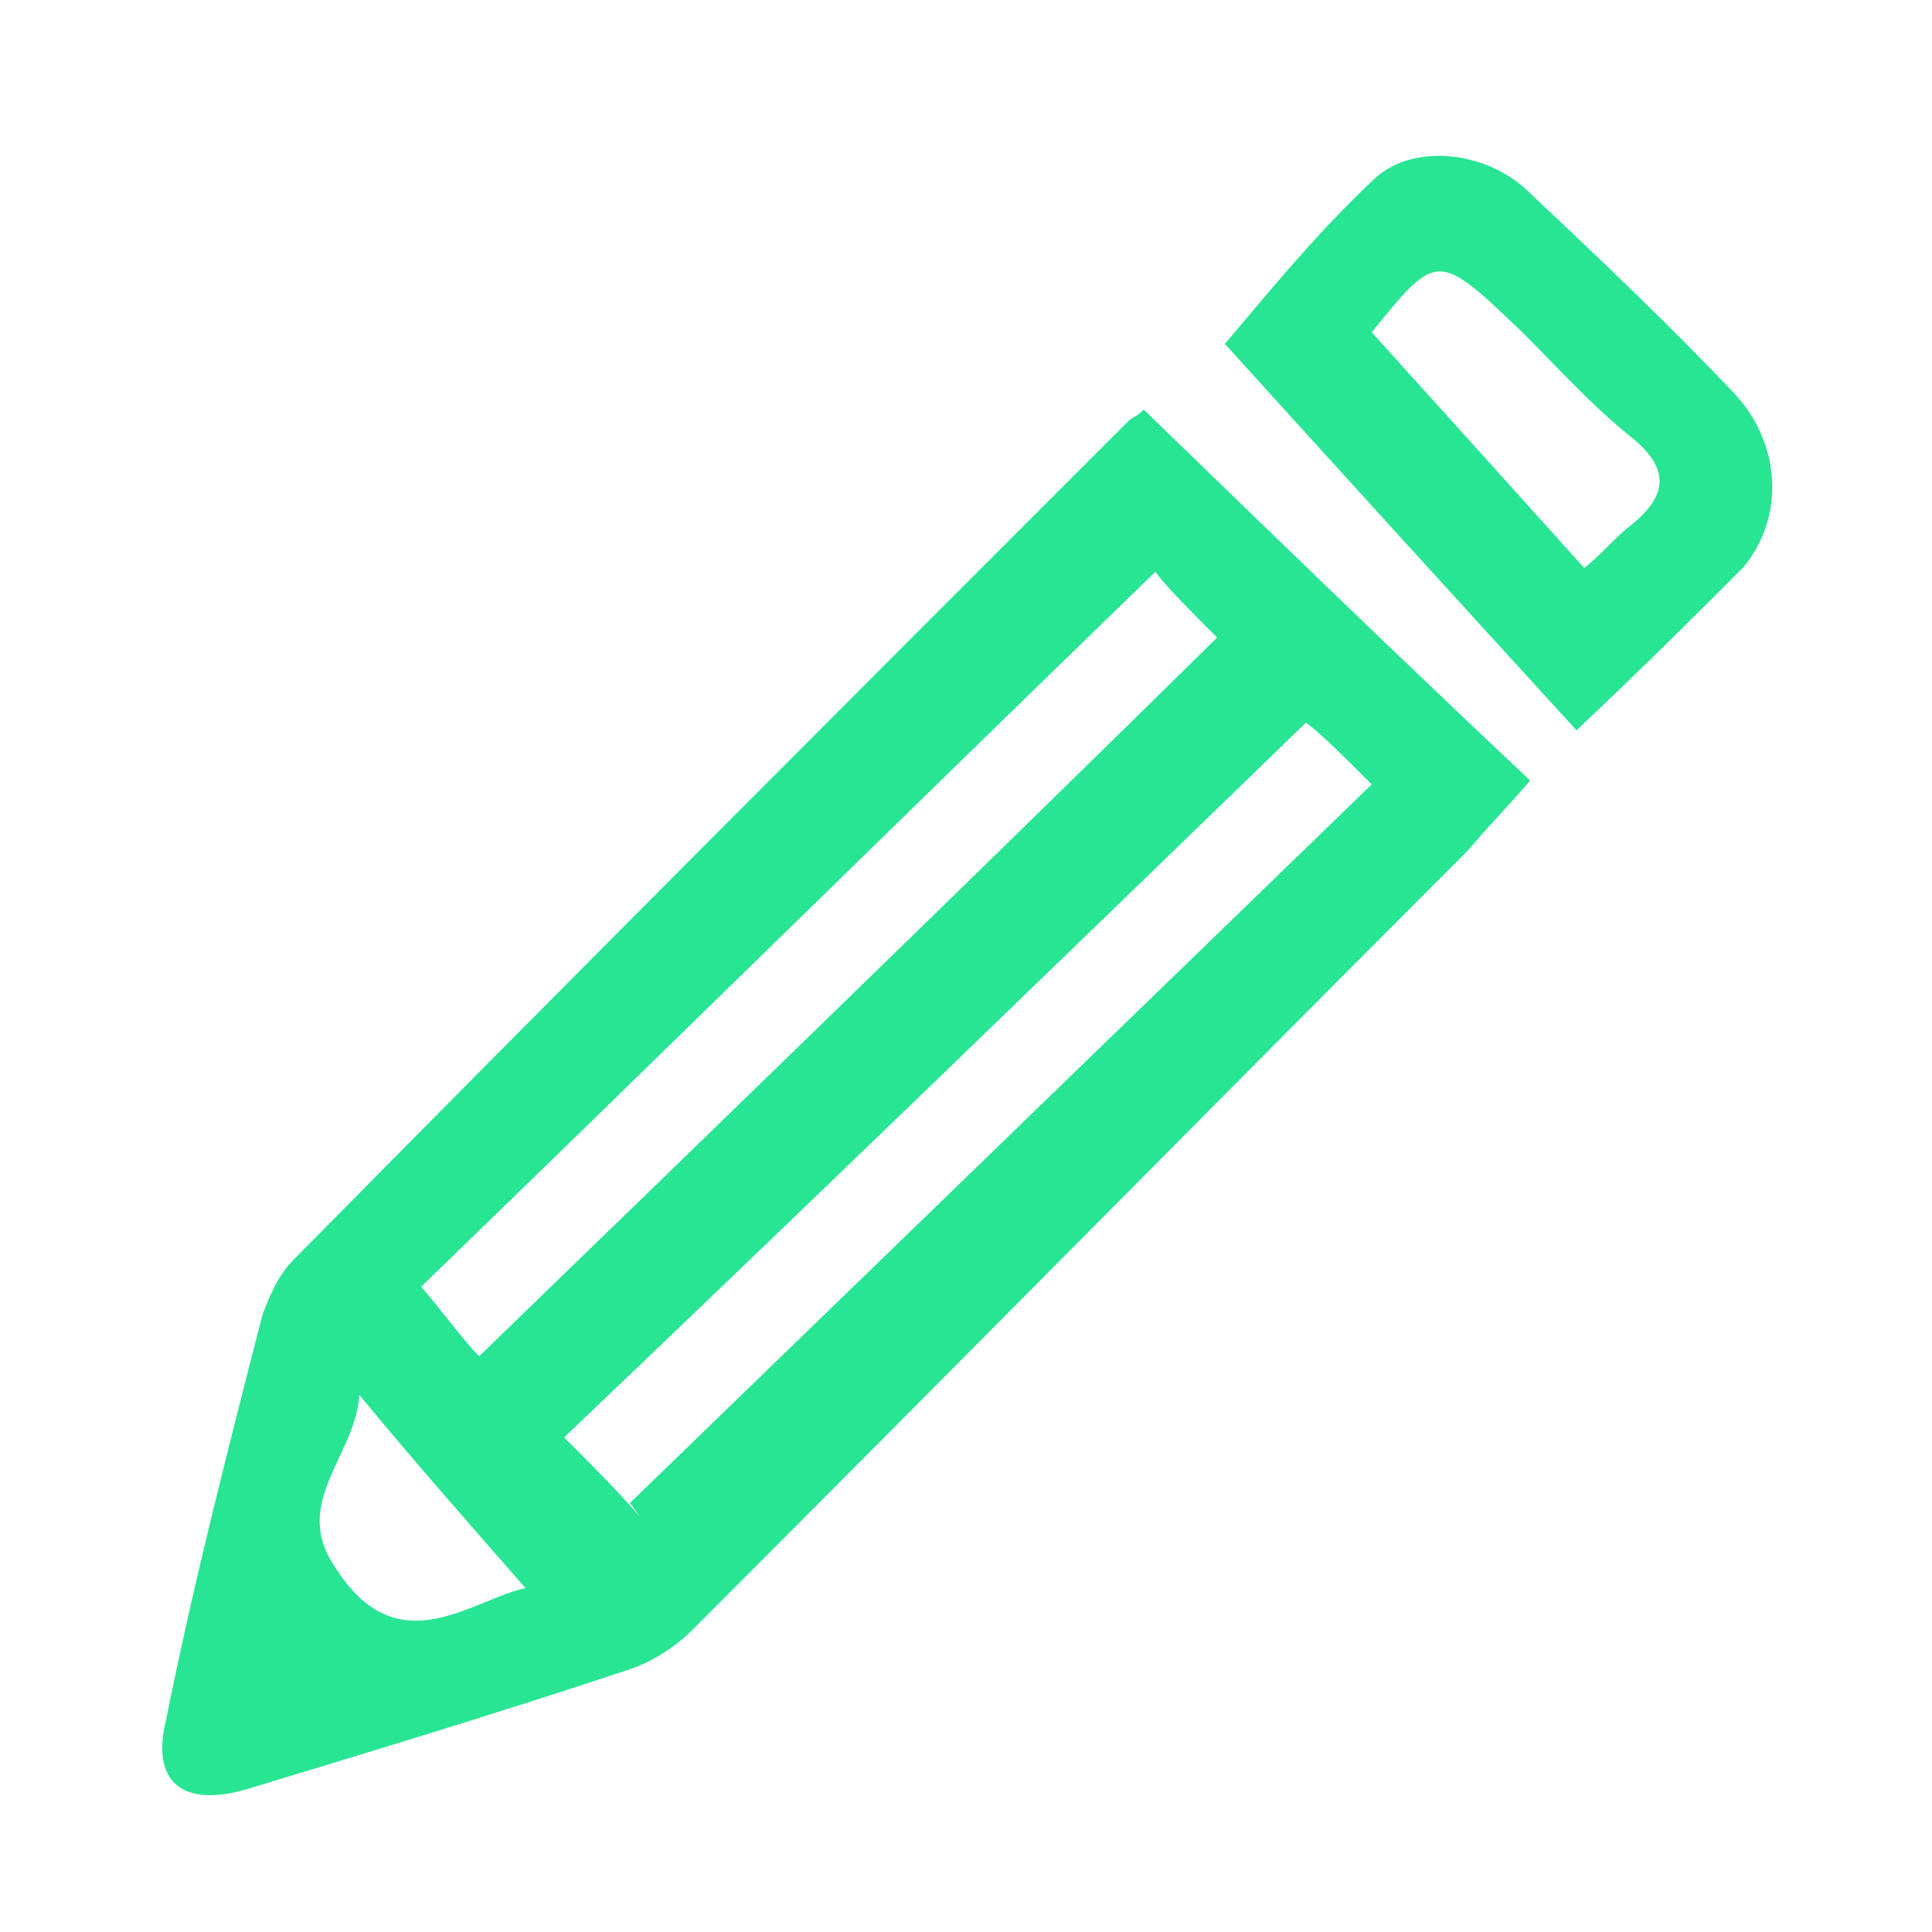
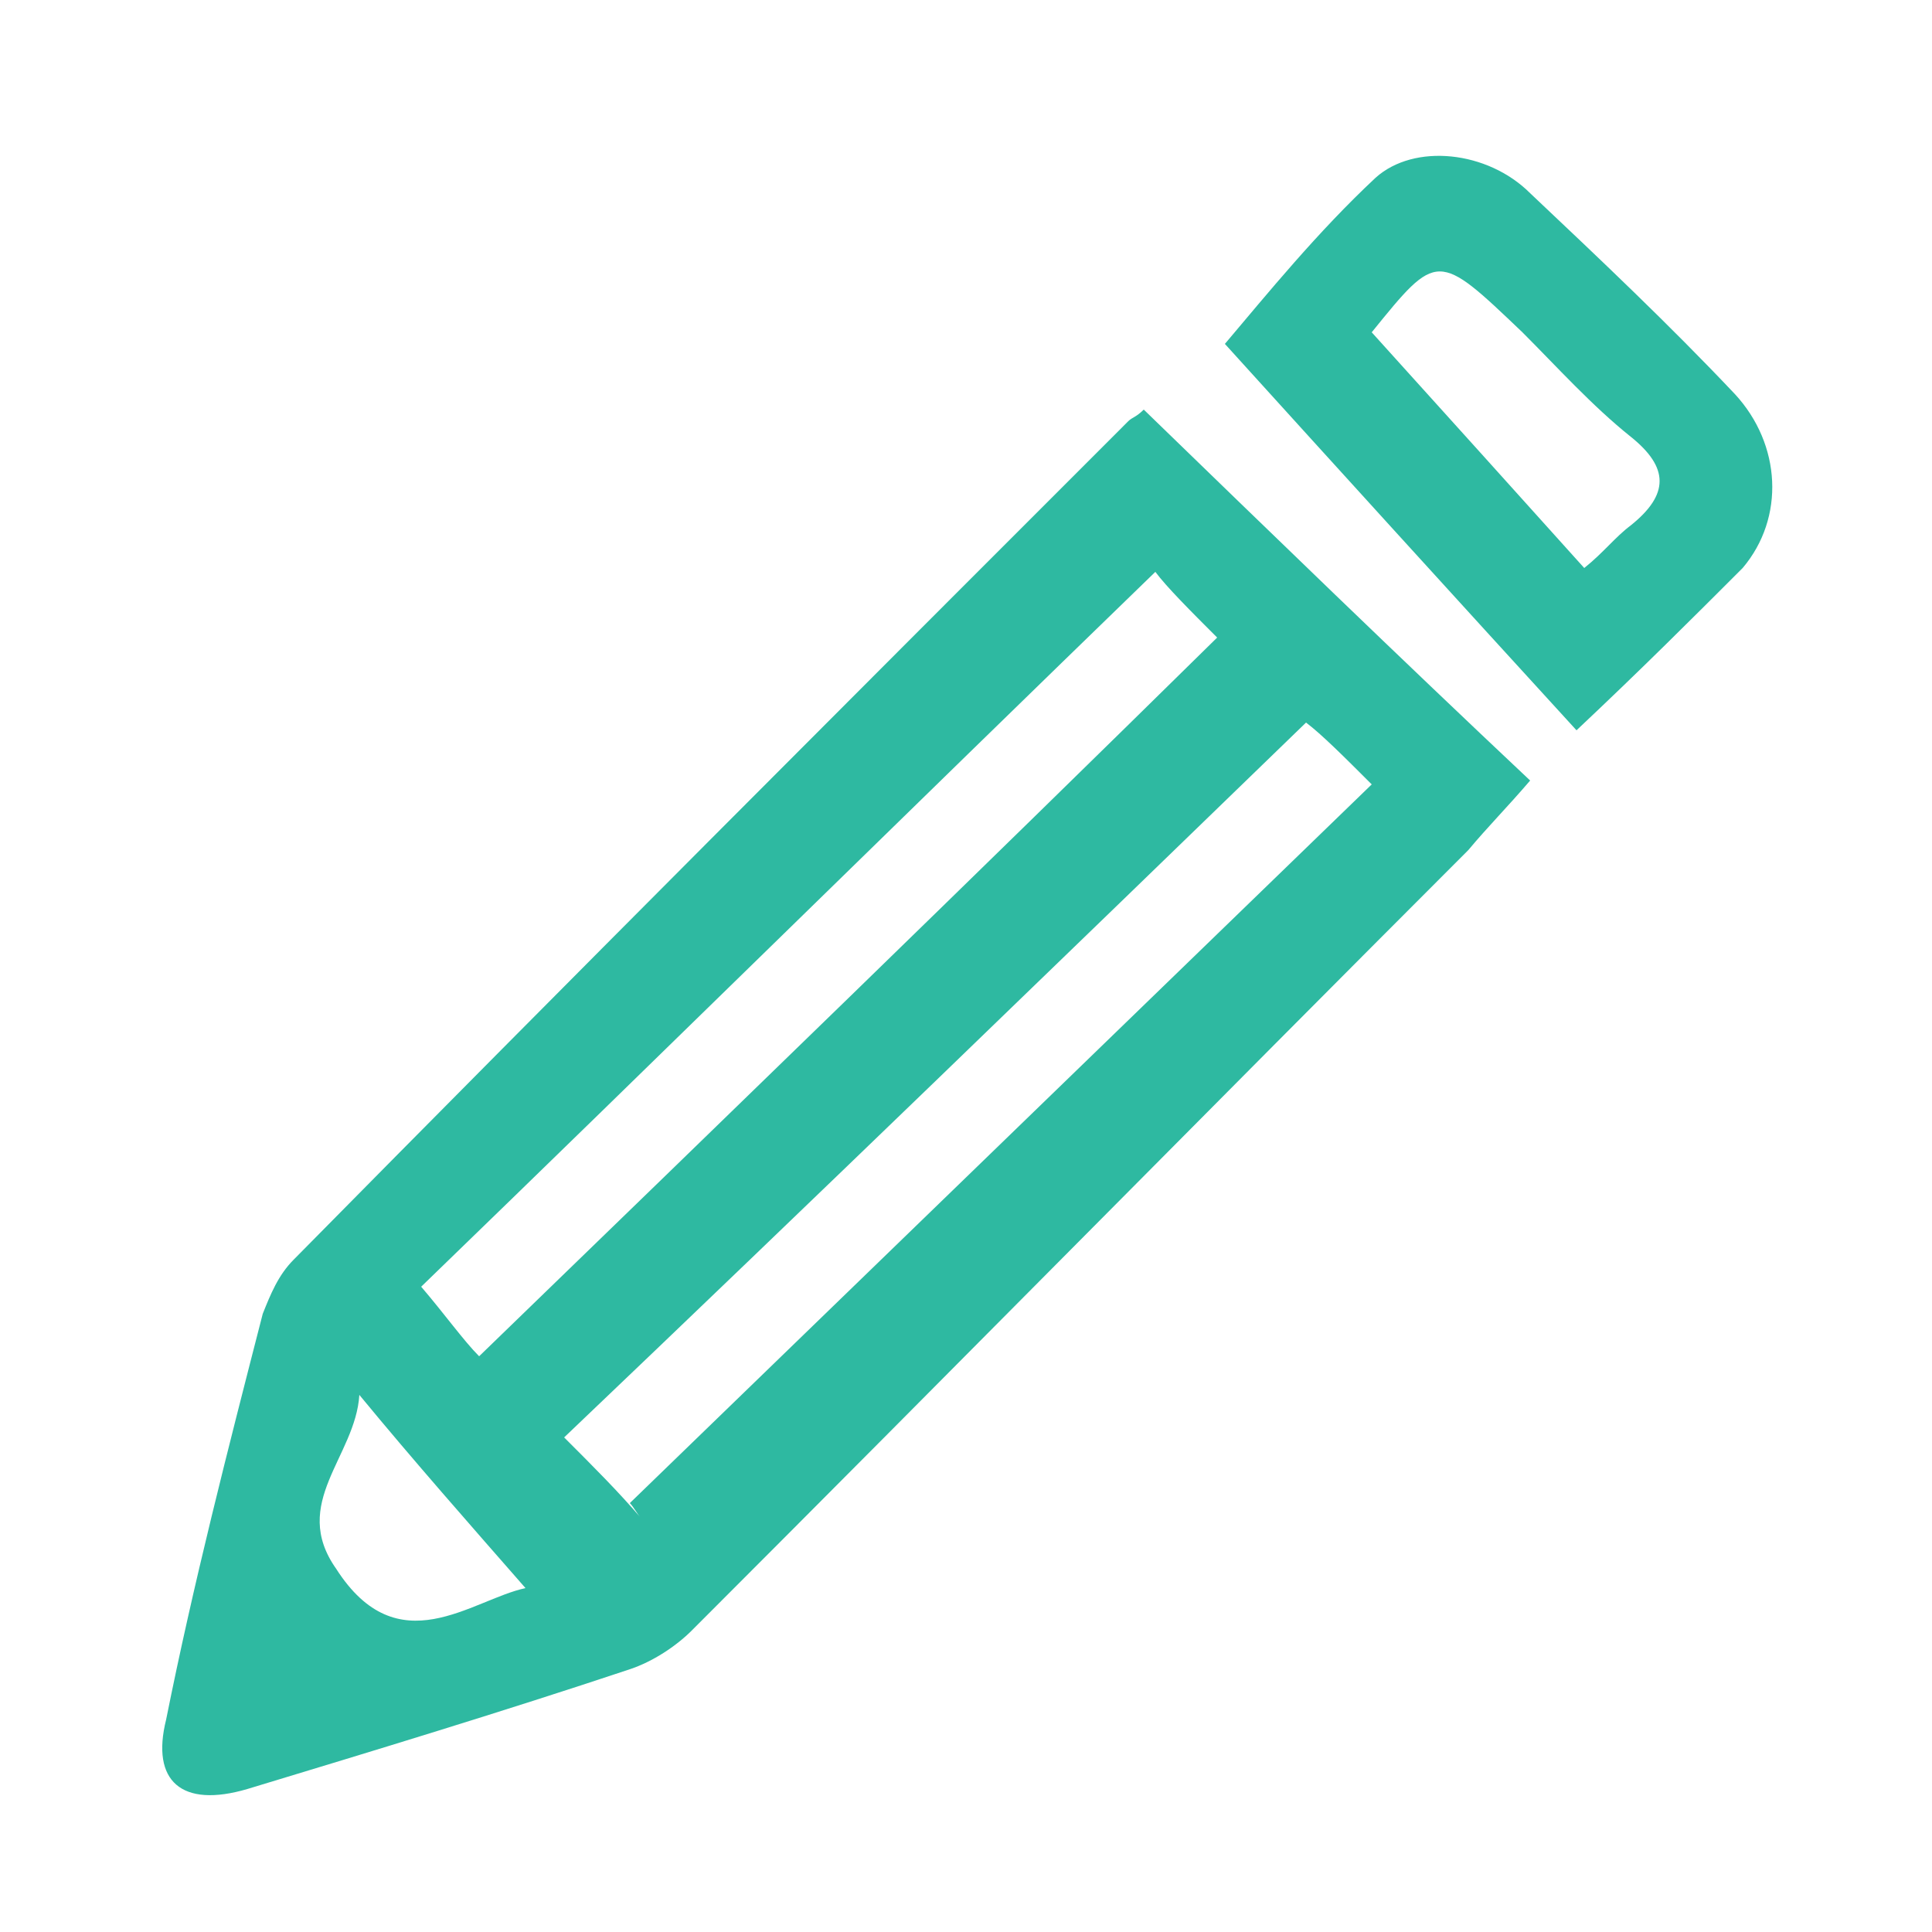
<svg xmlns="http://www.w3.org/2000/svg" version="1.1" id="Layer_1" x="0px" y="0px" viewBox="0 0 50 50" style="enable-background:new 0 0 50 50;" xml:space="preserve">
  <style type="text/css">
- 	.st0{fill:#28E593;}
+ 	.st0{fill:#2EB9A1;}
</style>
-   <path class="st0" d="M29.6,10.6c3.3,3.2,6.6,6.4,10,9.6c-0.6,0.7-1.1,1.2-1.6,1.8c-6.7,6.7-13.4,13.5-20.1,20.2  c-0.4,0.4-1,0.8-1.6,1c-3.3,1.1-6.6,2.1-9.9,3.1c-1.7,0.5-2.5-0.2-2.1-1.8C5,41,5.9,37.5,6.8,34C7,33.5,7.2,33,7.6,32.6  c7.2-7.3,14.4-14.5,21.6-21.7C29.3,10.8,29.4,10.8,29.6,10.6z M33.8,18.7C27.4,24.9,21,31.1,14.6,37.2c0.8,0.8,1.4,1.4,2,2.1  c-0.1-0.1-0.2-0.3-0.3-0.4c6.4-6.2,12.8-12.4,19.2-18.6C34.8,19.6,34.2,19,33.8,18.7z M29.9,14.8c-6.5,6.3-12.8,12.5-19,18.5  c0.6,0.7,1.1,1.4,1.5,1.8c6.4-6.2,12.8-12.4,19.1-18.6C30.8,15.8,30.2,15.2,29.9,14.8z M13.6,41.1c-1.4-1.6-2.9-3.3-4.3-5  c-0.1,1.6-1.8,2.8-0.6,4.5C10.3,43.1,12.2,41.4,13.6,41.1z" />
-   <path class="st0" d="M40.8,18.9c-3.2-3.5-6.2-6.8-9.1-10c1.1-1.3,2.4-2.9,3.9-4.3c1-0.9,2.9-0.7,4,0.4c1.8,1.7,3.6,3.4,5.3,5.2  c1.2,1.3,1.3,3.2,0.2,4.5C43.8,16,42.5,17.3,40.8,18.9z M35.5,8.6c1.9,2.1,3.7,4.1,5.5,6.1c0.5-0.4,0.8-0.8,1.2-1.1  c1-0.8,1-1.5,0-2.3c-1-0.8-1.9-1.8-2.8-2.7C37.2,6.5,37.2,6.5,35.5,8.6z" />
+   <path class="st0" d="M29.6,10.6c3.3,3.2,6.6,6.4,10,9.6C39,20.9,38.5,21.4,38,22c-6.7,6.7-13.4,13.5-20.1,20.2c-0.4,0.4-1,0.8-1.6,1  c-3.3,1.1-6.6,2.1-9.9,3.1c-1.7,0.5-2.5-0.2-2.1-1.8C5,41,5.9,37.5,6.8,34c0.2-0.5,0.4-1,0.8-1.4c7.2-7.3,14.4-14.5,21.6-21.7  C29.3,10.8,29.4,10.8,29.6,10.6z M33.8,18.7C27.4,24.9,21,31.1,14.6,37.2c0.8,0.8,1.4,1.4,2,2.1c-0.1-0.1-0.2-0.3-0.3-0.4  c6.4-6.2,12.8-12.4,19.2-18.6C34.8,19.6,34.2,19,33.8,18.7z M29.9,14.8c-6.5,6.3-12.8,12.5-19,18.5c0.6,0.7,1.1,1.4,1.5,1.8  c6.4-6.2,12.8-12.4,19.1-18.6C30.8,15.8,30.2,15.2,29.9,14.8z M13.6,41.1c-1.4-1.6-2.9-3.3-4.3-5c-0.1,1.6-1.8,2.8-0.6,4.5  C10.3,43.1,12.2,41.4,13.6,41.1z" />
+   <path class="st0" d="M40.8,18.9c-3.2-3.5-6.2-6.8-9.1-10c1.1-1.3,2.4-2.9,3.9-4.3c1-0.9,2.9-0.7,4,0.4c1.8,1.7,3.6,3.4,5.3,5.2  c1.2,1.3,1.3,3.2,0.2,4.5C43.8,16,42.5,17.3,40.8,18.9z M35.5,8.6c1.9,2.1,3.7,4.1,5.5,6.1c0.5-0.4,0.8-0.8,1.2-1.1  c1-0.8,1-1.5,0-2.3s-1.9-1.8-2.8-2.7C37.2,6.5,37.2,6.5,35.5,8.6z" />
</svg>
